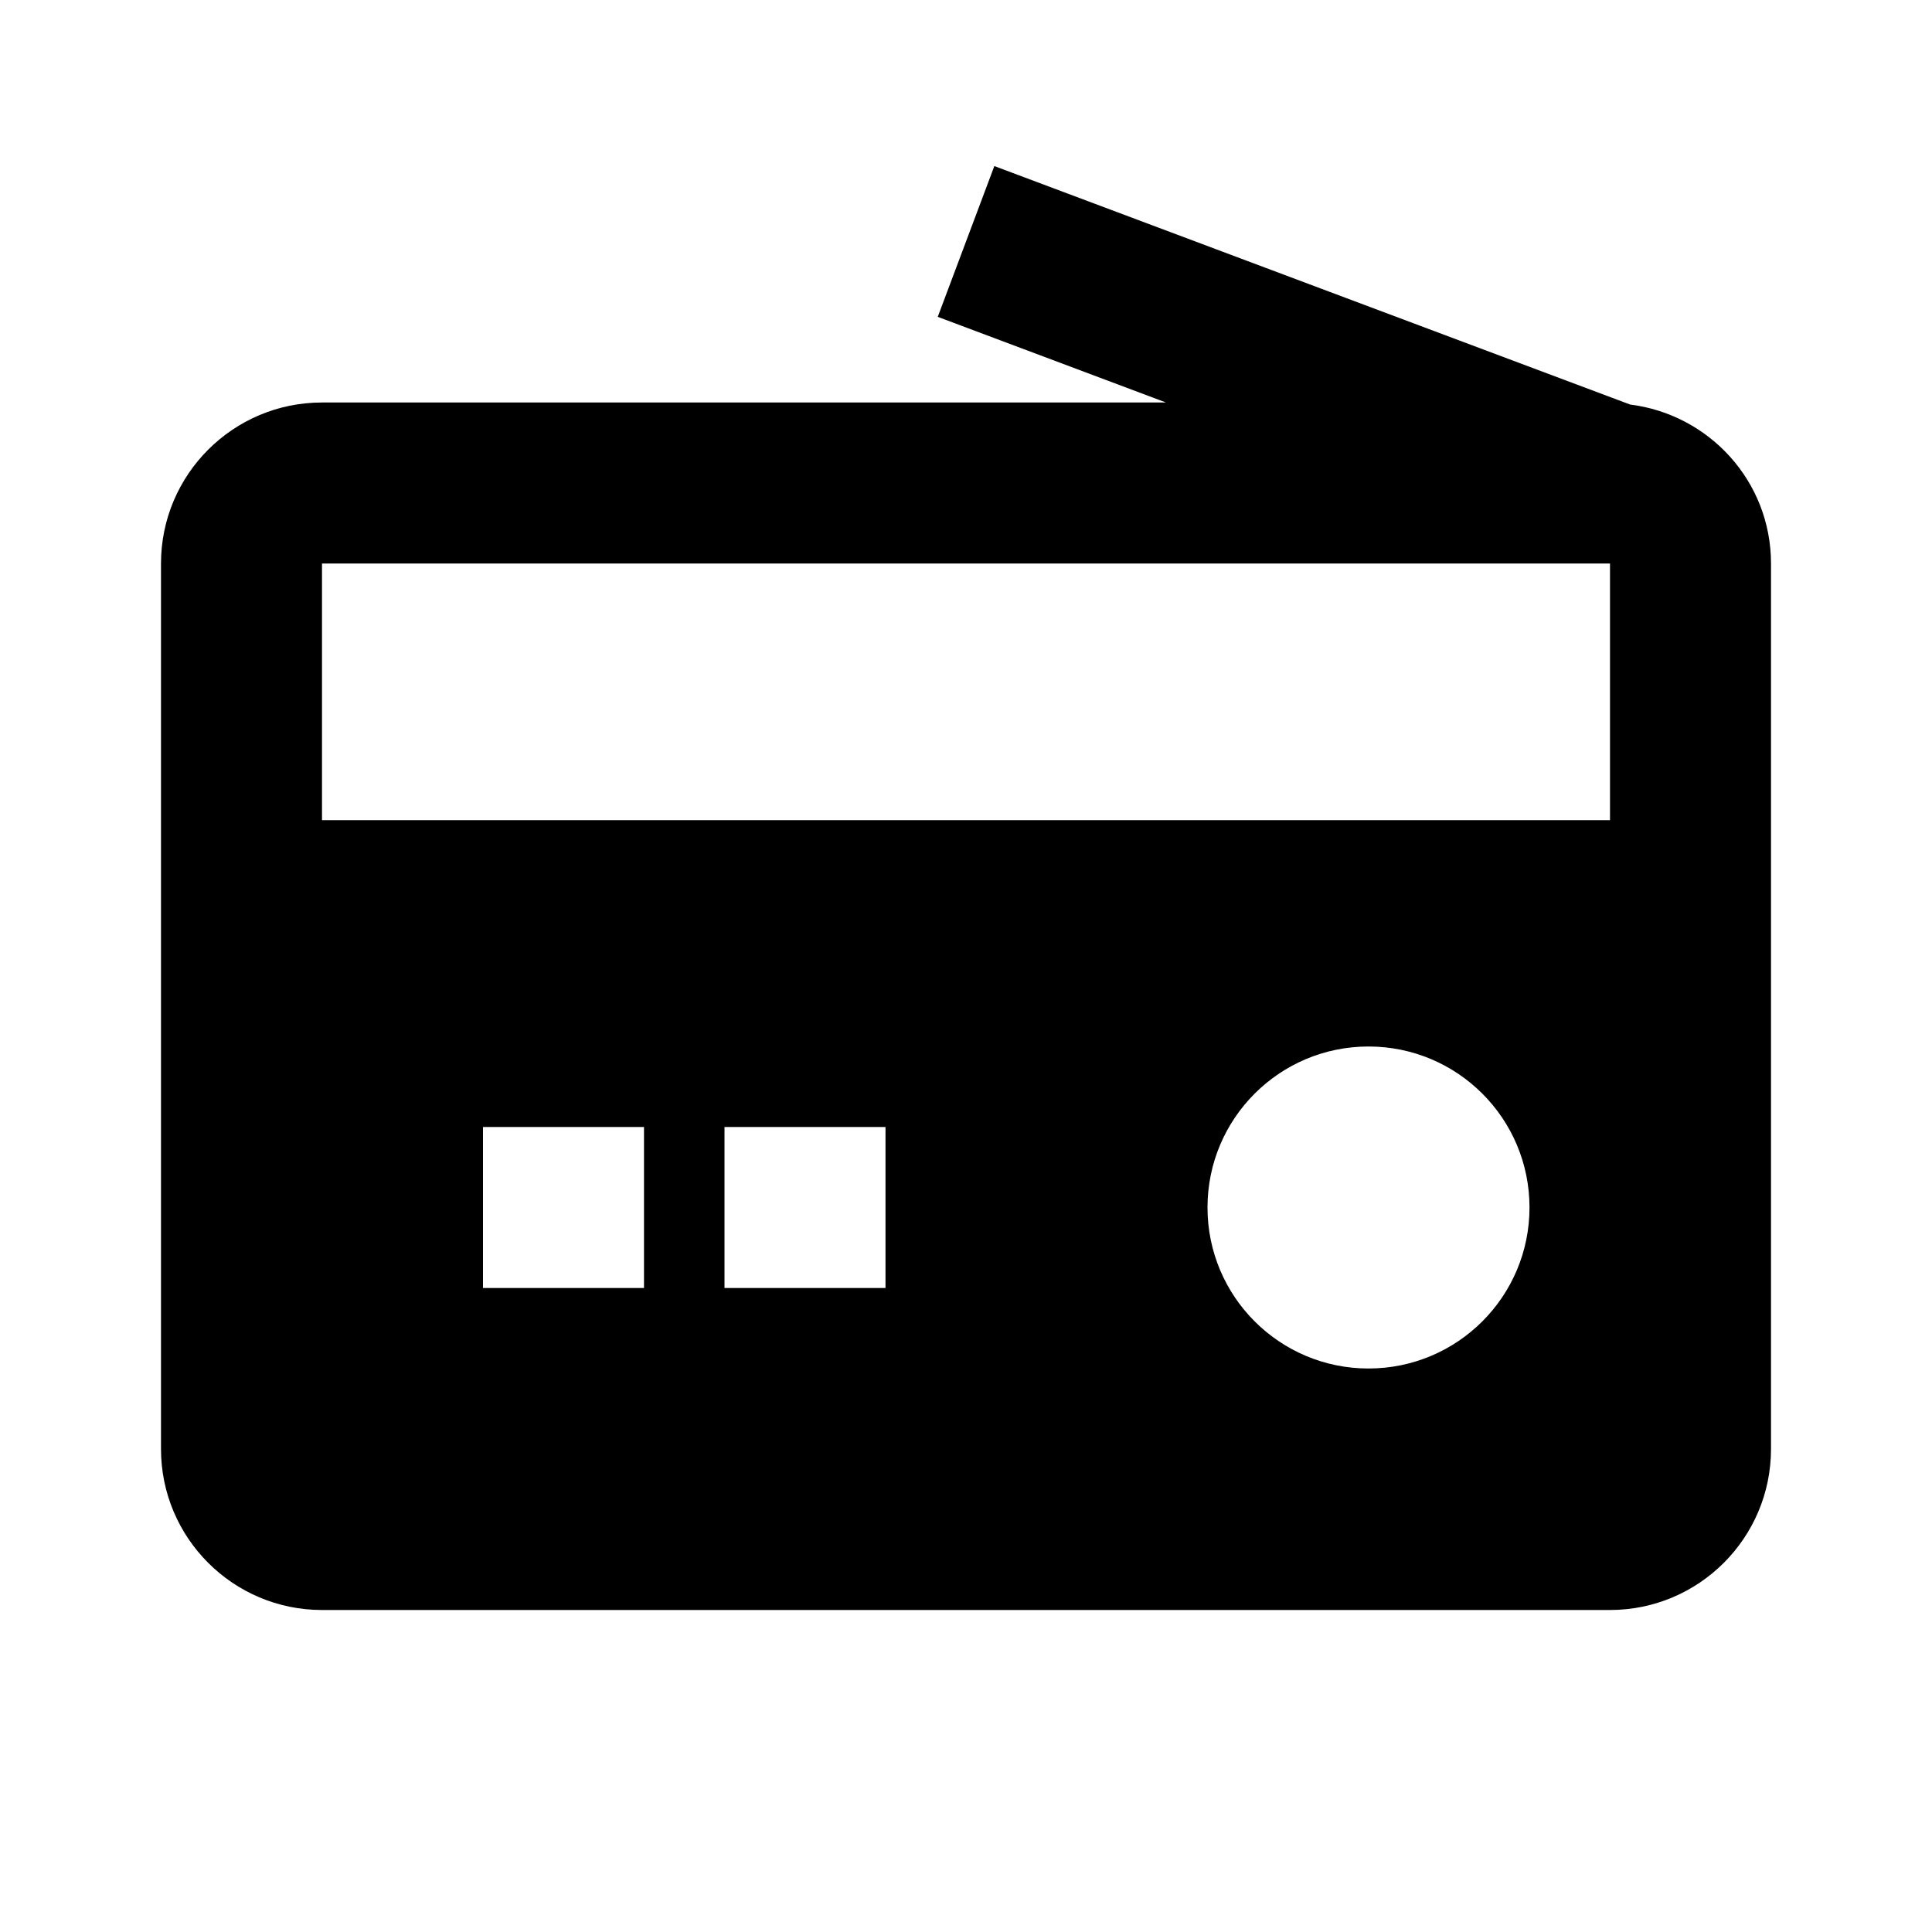
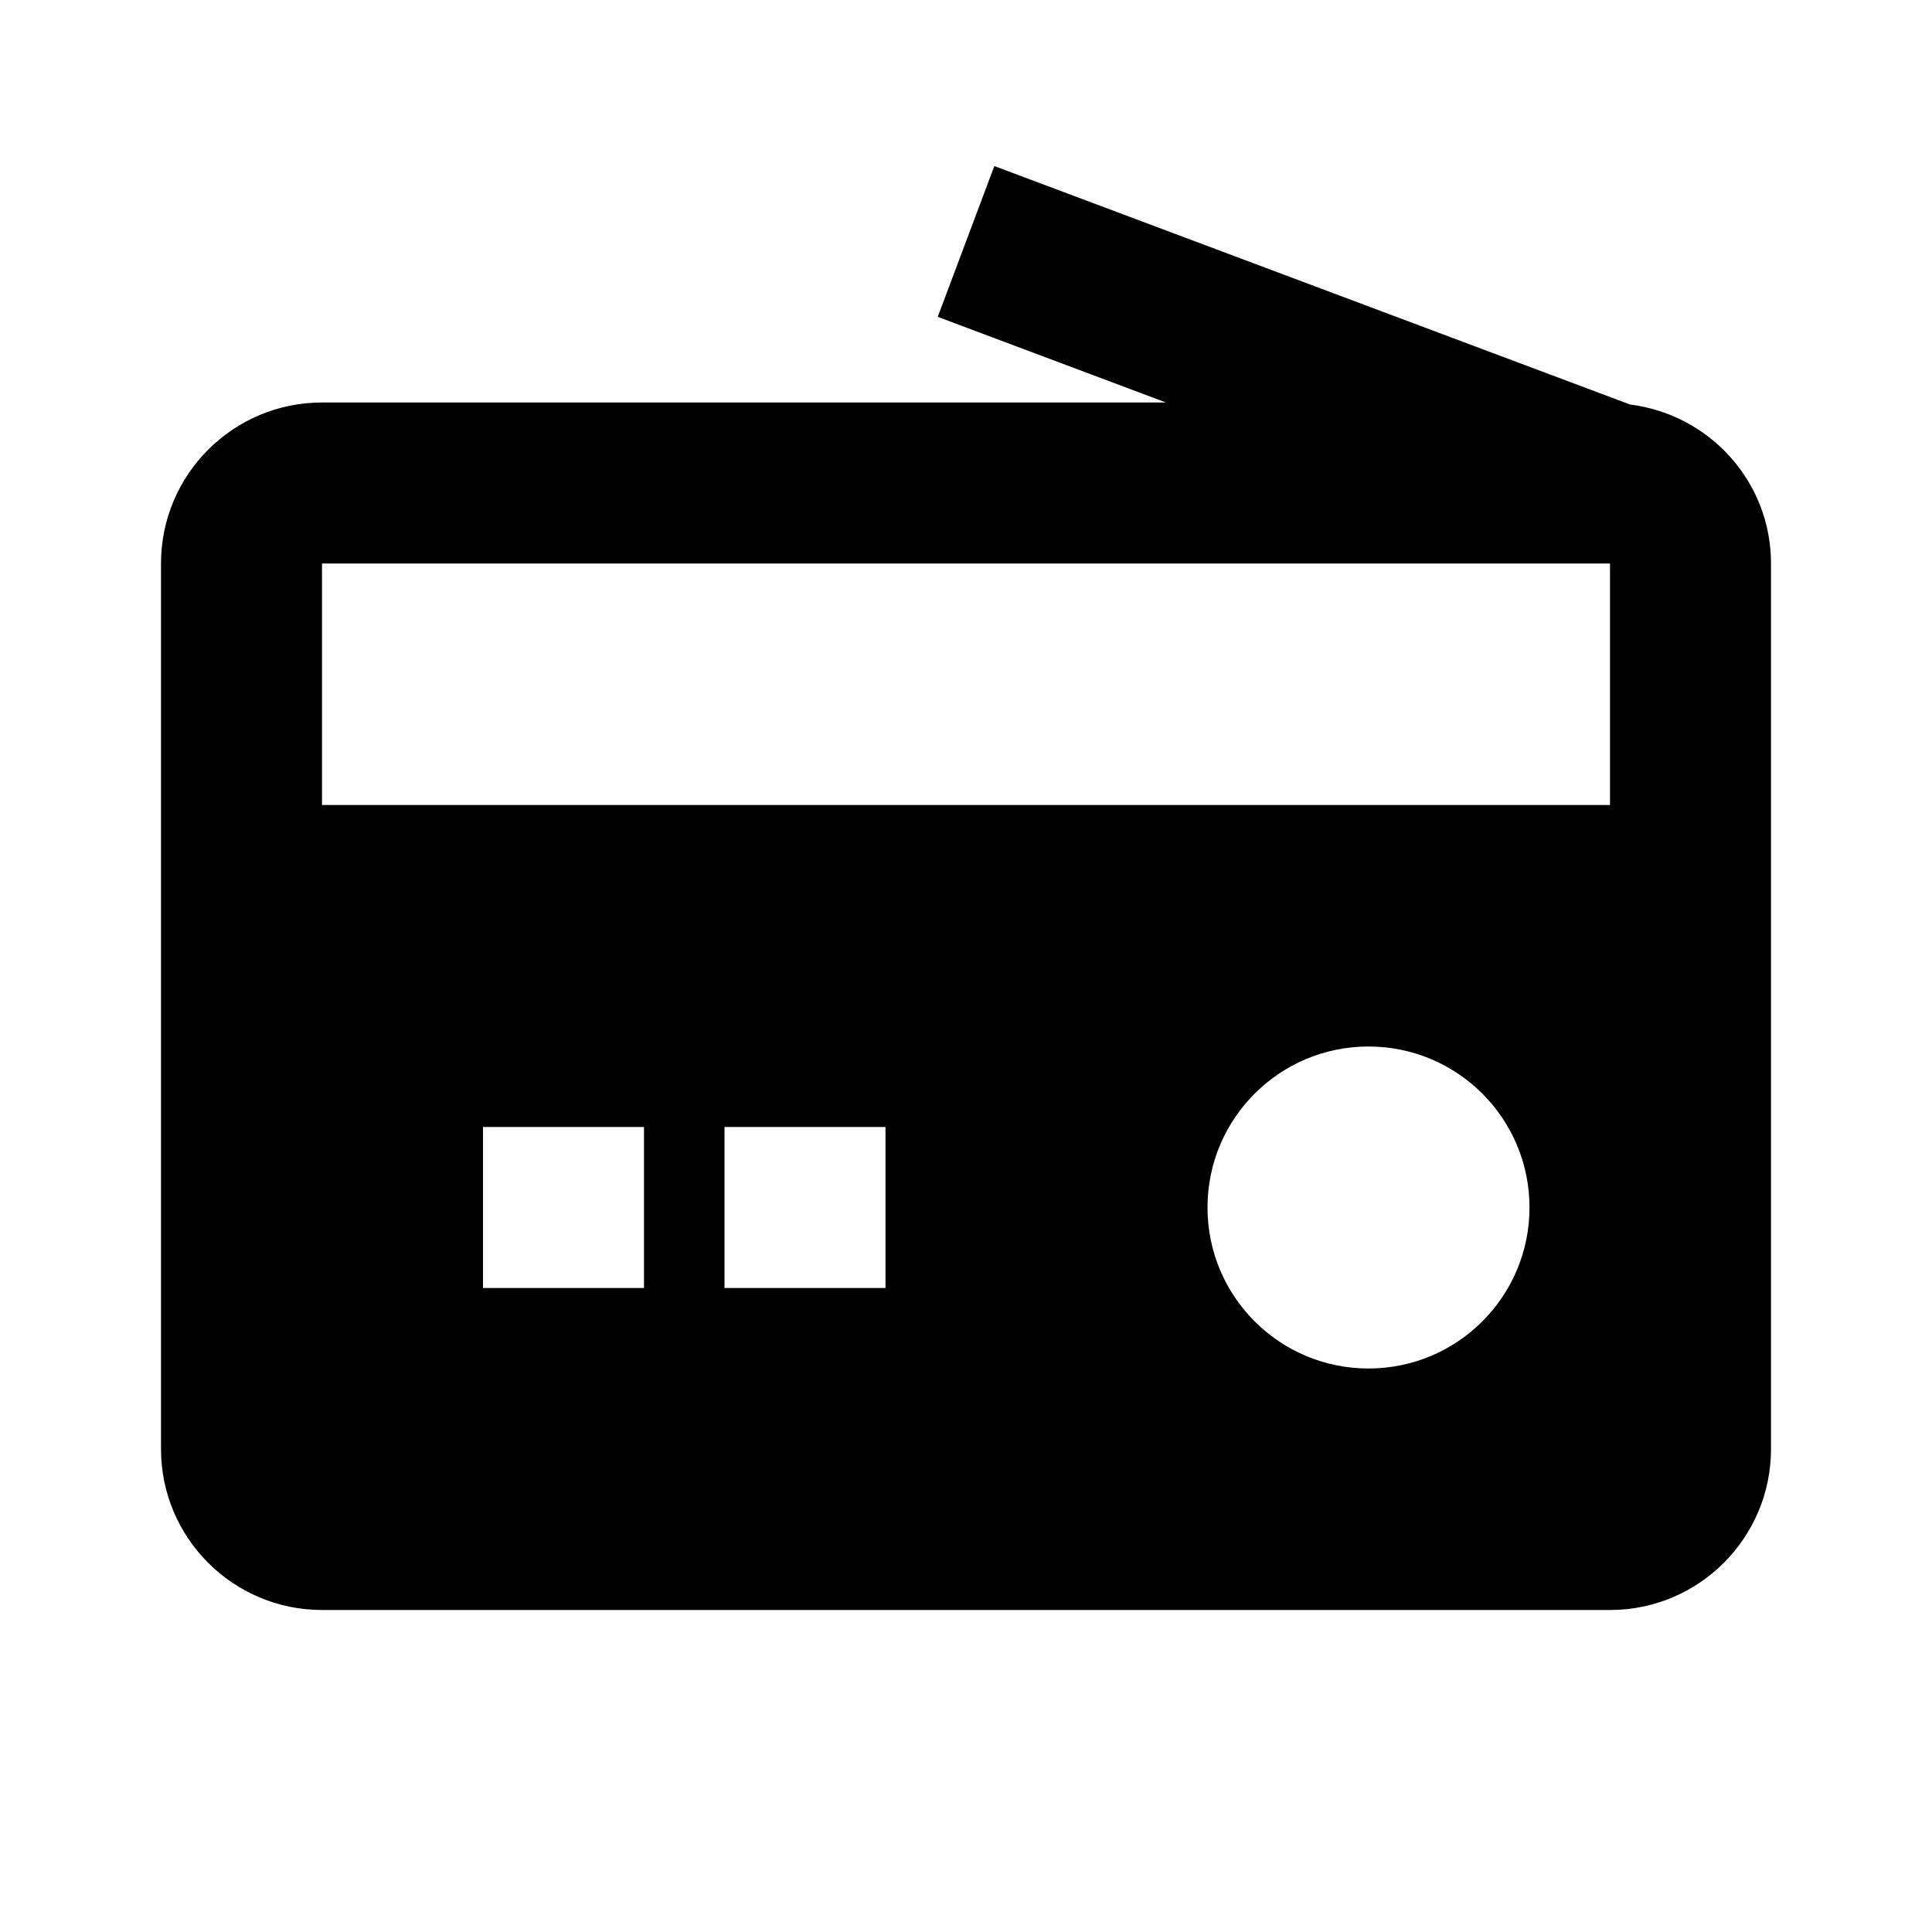
<svg xmlns="http://www.w3.org/2000/svg" width="24" height="24" viewBox="0 0 24 24">
-   <path d="M20.249,5.025l-7.897-2.962l-0.703,1.873L14.484,5H4C2.896,5,2,5.896,2,7v11c0,1.104,0.896,2,2,2h16c1.104,0,2-0.896,2-2V7 C22,5.98,21.234,5.149,20.249,5.025z M8,16H6v-2h2V16z M11,16H9v-2h2V16z M17,17c-1.105,0-2-0.895-2-2s0.895-2,2-2s2,0.895,2,2 S18.105,17,17,17z M20,10.188H4V7h16V10.188z" />
+   <path d="M20.249,5.025l-7.897-2.962l-0.703,1.873L14.484,5H4C2.896,5,2,5.896,2,7v11c0,1.104,0.896,2,2,2h16c1.104,0,2-0.896,2-2V7 C22,5.98,21.234,5.149,20.249,5.025z M8,16H6v-2h2V16z M11,16H9v-2h2V16z M17,17c-1.105,0-2-0.895-2-2s0.895-2,2-2s2,0.895,2,2 S18.105,17,17,17z M20,10H4V7h16V10z" />
</svg>
